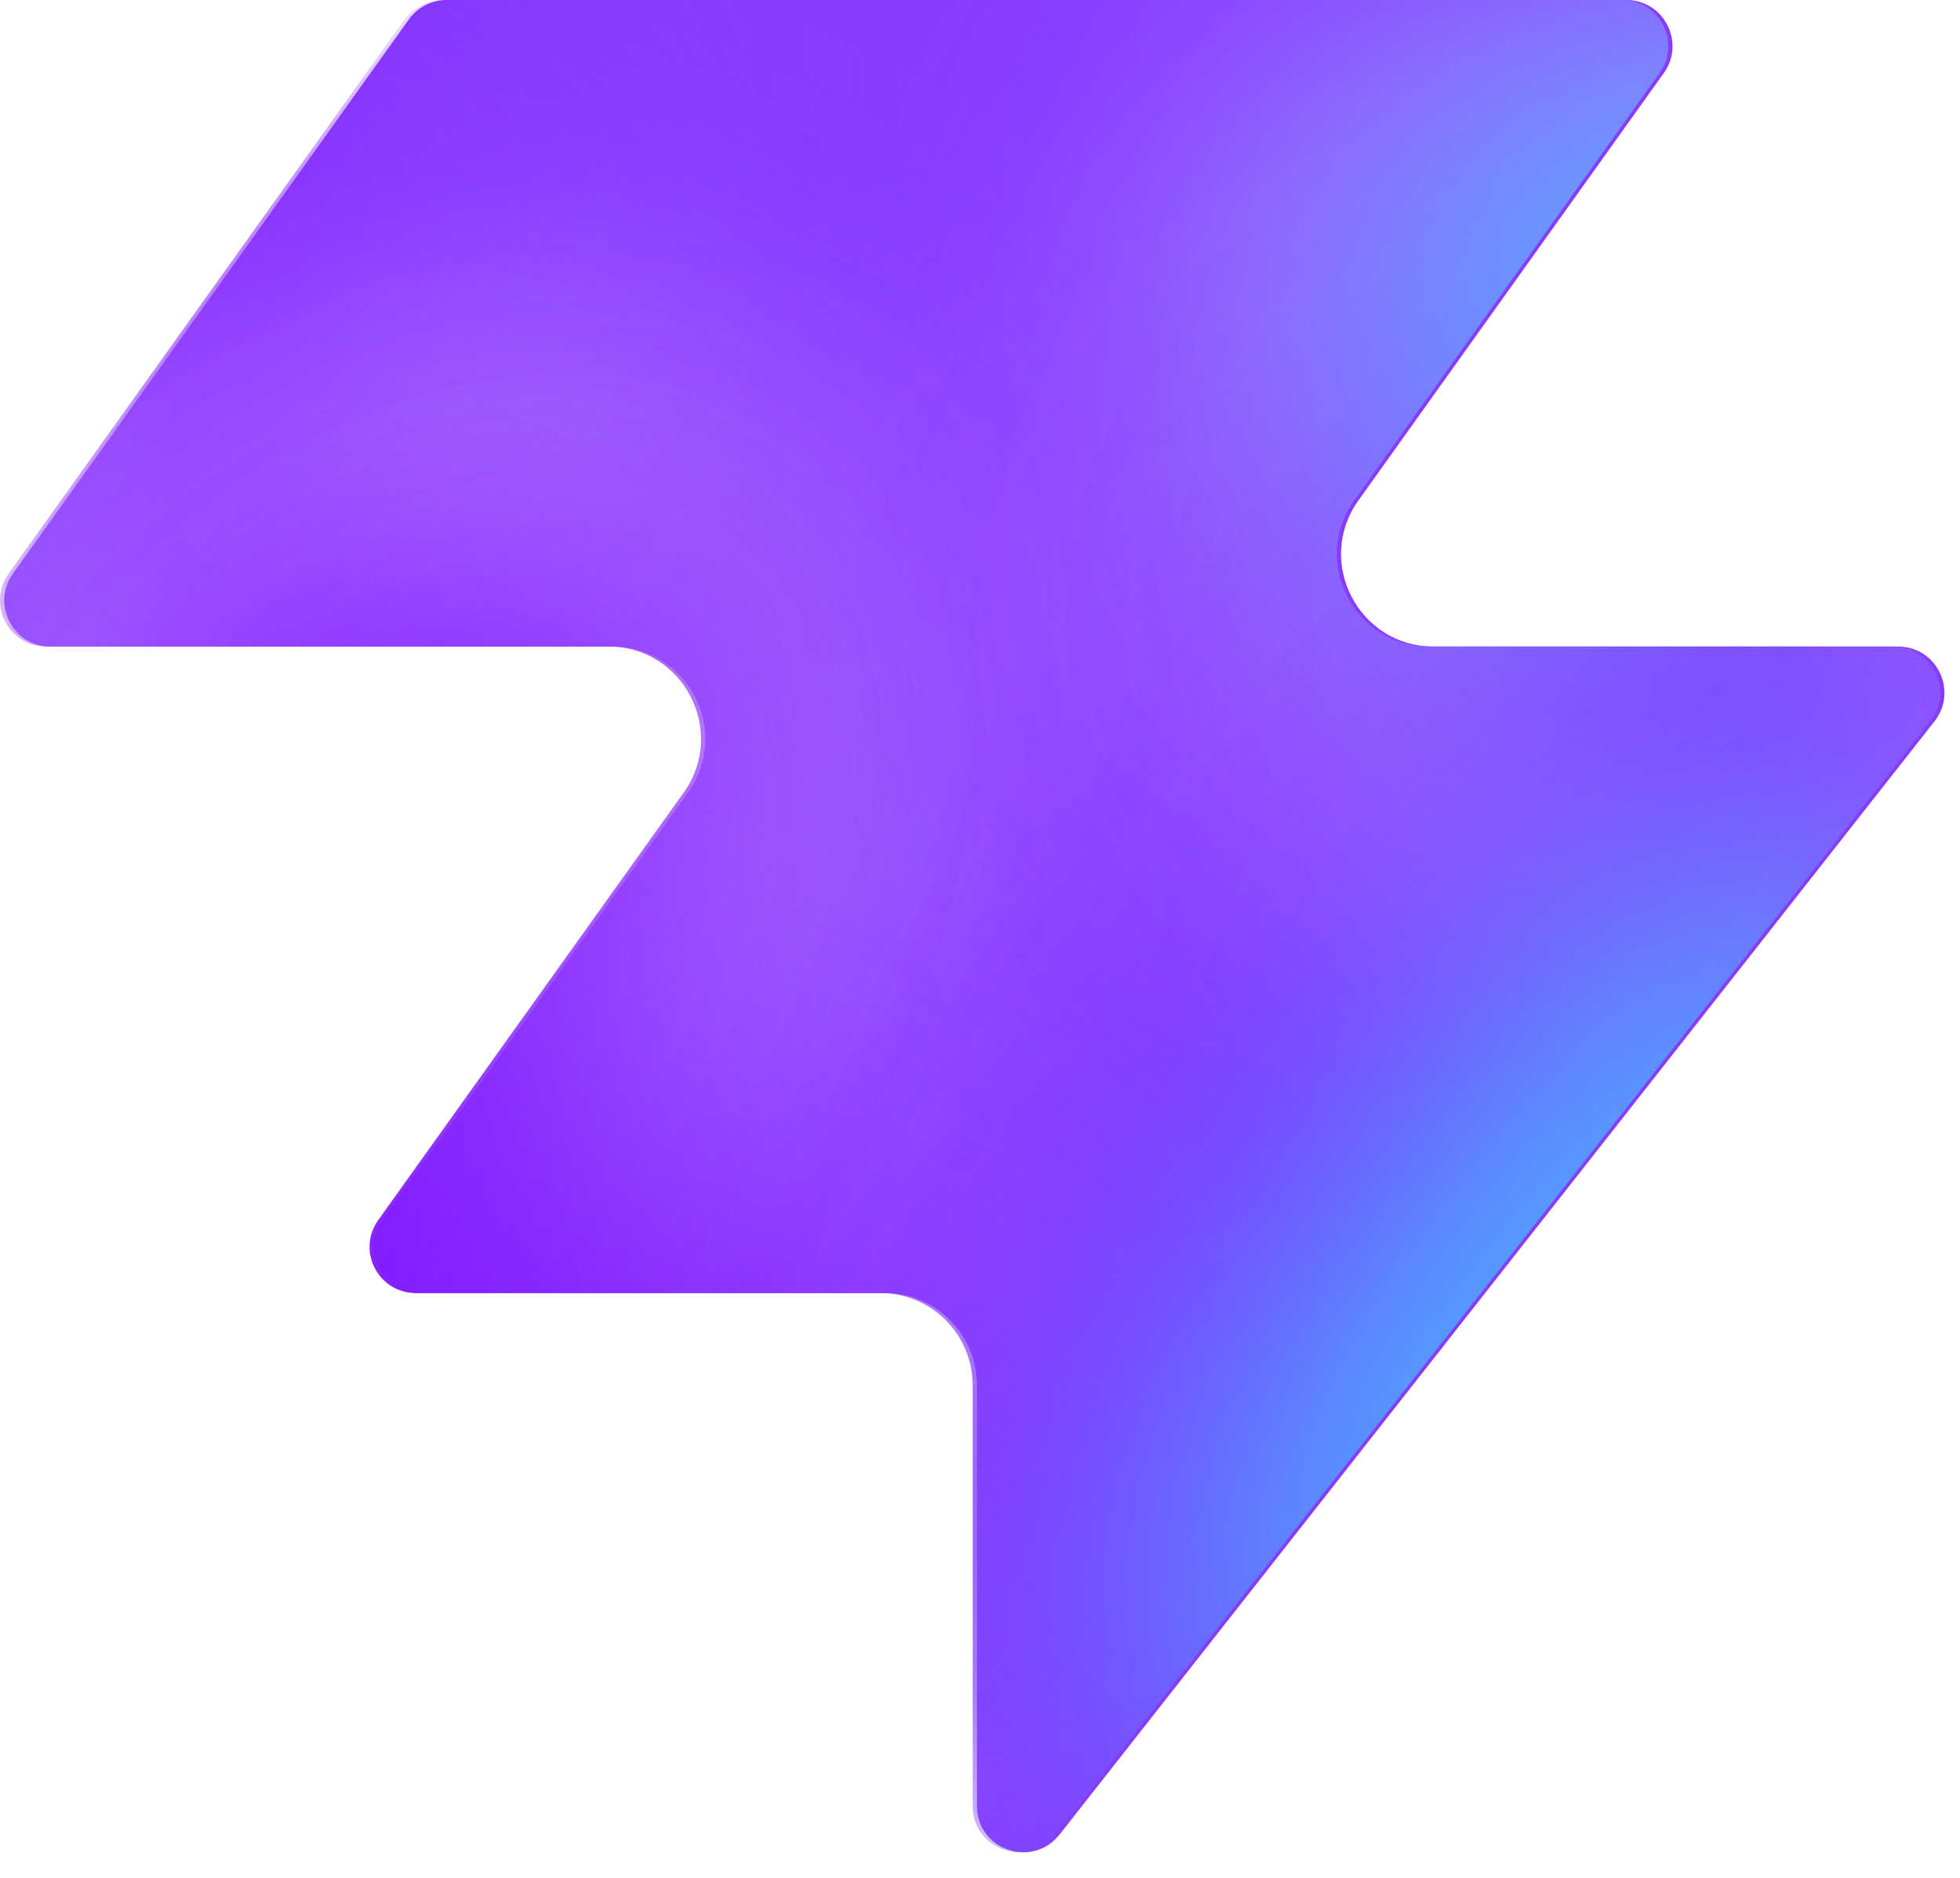
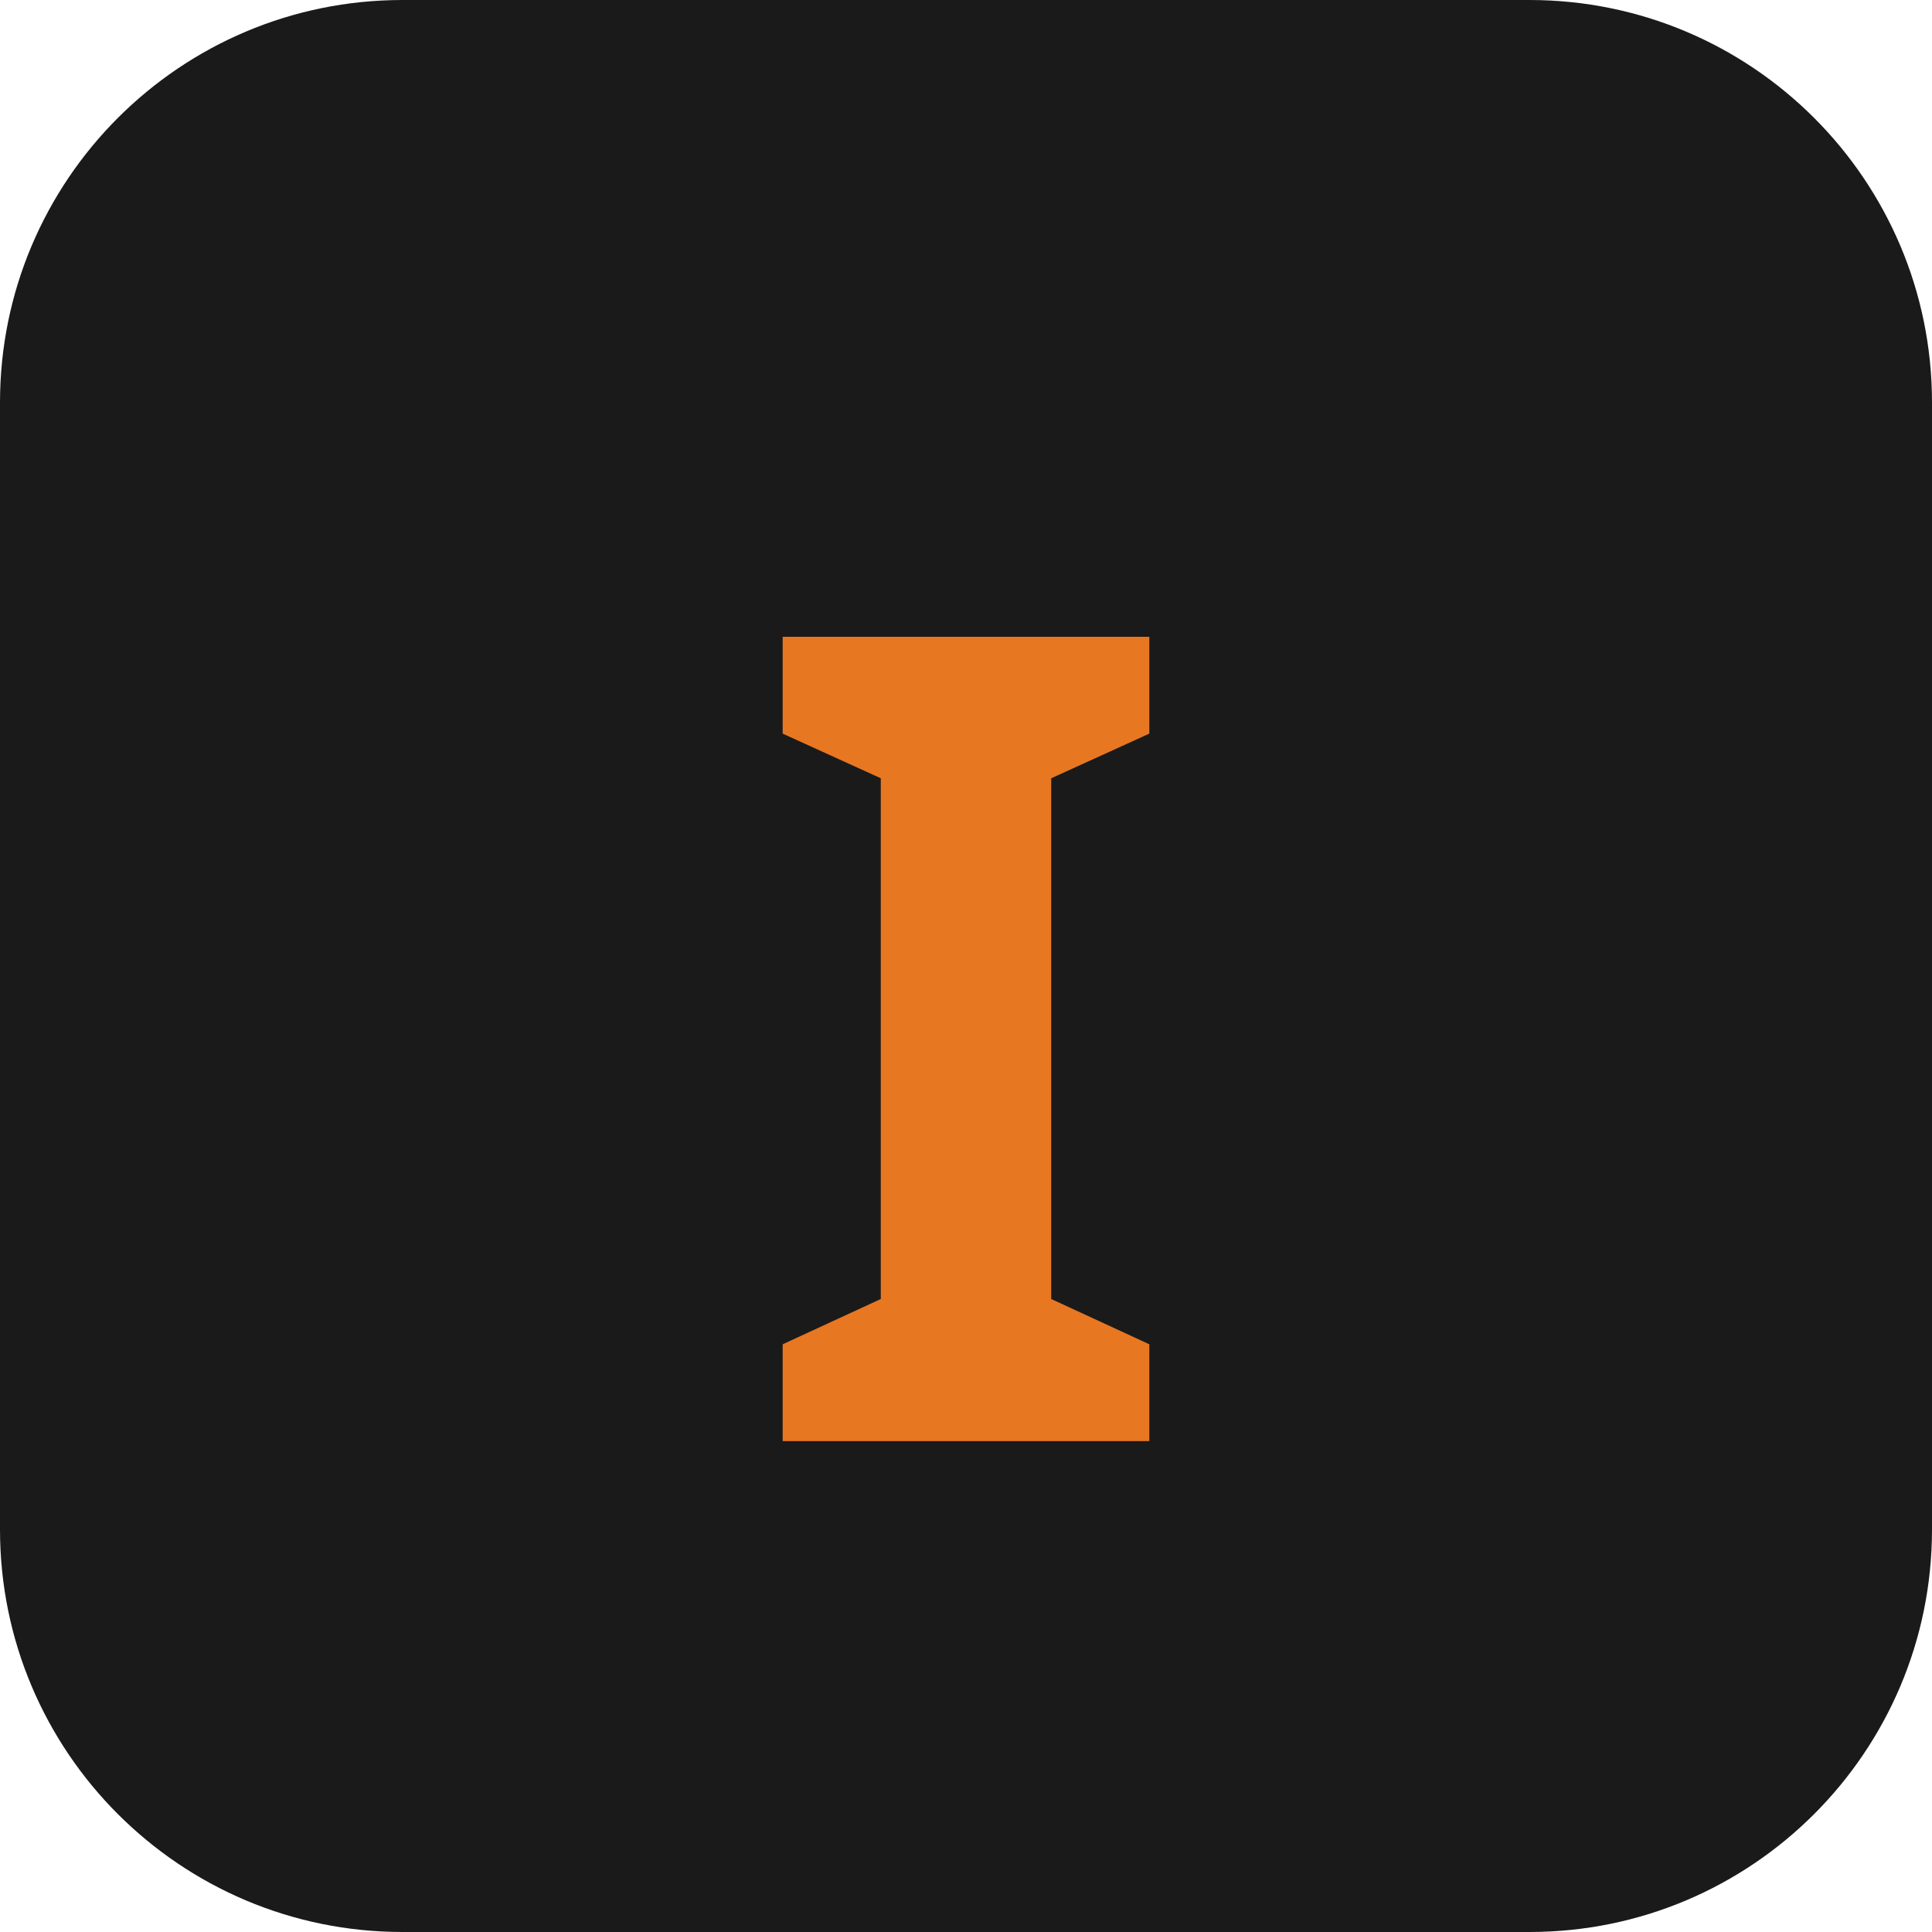
- <svg xmlns="http://www.w3.org/2000/svg" width="48" height="46" fill="none" viewBox="0 0 48 46">
-   <path fill="#863bff" d="M25.946 44.938c-.664.845-2.021.375-2.021-.698V33.937a2.26 2.26 0 0 0-2.262-2.262H10.287c-.92 0-1.456-1.04-.92-1.788l7.48-10.471c1.07-1.497 0-3.578-1.842-3.578H1.237c-.92 0-1.456-1.04-.92-1.788L10.013.474c.214-.297.556-.474.92-.474h28.894c.92 0 1.456 1.04.92 1.788l-7.48 10.471c-1.07 1.498 0 3.579 1.842 3.579h11.377c.943 0 1.473 1.088.89 1.83L25.947 44.94z" style="fill:#863bff;fill:color(display-p3 .525 .23 1);fill-opacity:1" />
-   <mask id="a" width="48" height="46" x="0" y="0" maskUnits="userSpaceOnUse" style="mask-type:alpha">
-     <path fill="#000" d="M25.842 44.938c-.664.844-2.021.375-2.021-.698V33.937a2.26 2.26 0 0 0-2.262-2.262H10.183c-.92 0-1.456-1.04-.92-1.788l7.48-10.471c1.07-1.498 0-3.579-1.842-3.579H1.133c-.92 0-1.456-1.04-.92-1.787L9.91.473c.214-.297.556-.474.92-.474h28.894c.92 0 1.456 1.04.92 1.788l-7.48 10.471c-1.07 1.498 0 3.578 1.842 3.578h11.377c.943 0 1.473 1.088.89 1.832L25.843 44.94z" style="fill:#000;fill-opacity:1" />
-   </mask>
-   <g mask="url(#a)">
-     <g filter="url(#b)">
-       <ellipse cx="5.508" cy="14.704" fill="#ede6ff" rx="5.508" ry="14.704" style="fill:#ede6ff;fill:color(display-p3 .927 .903 1);fill-opacity:1" transform="matrix(.00324 1 1 -.00324 -4.47 31.516)" />
-     </g>
-     <g filter="url(#c)">
-       <ellipse cx="10.399" cy="29.851" fill="#ede6ff" rx="10.399" ry="29.851" style="fill:#ede6ff;fill:color(display-p3 .927 .903 1);fill-opacity:1" transform="matrix(.00324 1 1 -.00324 -39.328 7.883)" />
-     </g>
-     <g filter="url(#d)">
-       <ellipse cx="5.508" cy="30.487" fill="#7e14ff" rx="5.508" ry="30.487" style="fill:#7e14ff;fill:color(display-p3 .492 .077 1);fill-opacity:1" transform="rotate(89.814 -25.913 -14.639)scale(1 -1)" />
-     </g>
-     <g filter="url(#e)">
-       <ellipse cx="5.508" cy="30.599" fill="#7e14ff" rx="5.508" ry="30.599" style="fill:#7e14ff;fill:color(display-p3 .492 .077 1);fill-opacity:1" transform="rotate(89.814 -32.644 -3.334)scale(1 -1)" />
-     </g>
-     <g filter="url(#f)">
-       <ellipse cx="5.508" cy="30.599" fill="#7e14ff" rx="5.508" ry="30.599" style="fill:#7e14ff;fill:color(display-p3 .492 .077 1);fill-opacity:1" transform="matrix(.00324 1 1 -.00324 -34.34 30.47)" />
-     </g>
-     <g filter="url(#g)">
-       <ellipse cx="14.072" cy="22.078" fill="#ede6ff" rx="14.072" ry="22.078" style="fill:#ede6ff;fill:color(display-p3 .927 .903 1);fill-opacity:1" transform="rotate(93.35 24.506 48.493)scale(-1 1)" />
-     </g>
-     <g filter="url(#h)">
-       <ellipse cx="3.47" cy="21.501" fill="#7e14ff" rx="3.47" ry="21.501" style="fill:#7e14ff;fill:color(display-p3 .492 .077 1);fill-opacity:1" transform="rotate(89.009 28.708 47.59)scale(-1 1)" />
-     </g>
-     <g filter="url(#i)">
-       <ellipse cx="3.47" cy="21.501" fill="#7e14ff" rx="3.47" ry="21.501" style="fill:#7e14ff;fill:color(display-p3 .492 .077 1);fill-opacity:1" transform="rotate(89.009 28.708 47.59)scale(-1 1)" />
-     </g>
-     <g filter="url(#j)">
-       <ellipse cx=".387" cy="8.972" fill="#7e14ff" rx="4.407" ry="29.108" style="fill:#7e14ff;fill:color(display-p3 .492 .077 1);fill-opacity:1" transform="rotate(39.51 .387 8.972)" />
-     </g>
-     <g filter="url(#k)">
-       <ellipse cx="47.523" cy="-6.092" fill="#7e14ff" rx="4.407" ry="29.108" style="fill:#7e14ff;fill:color(display-p3 .492 .077 1);fill-opacity:1" transform="rotate(37.892 47.523 -6.092)" />
-     </g>
-     <g filter="url(#l)">
-       <ellipse cx="41.412" cy="6.333" fill="#47bfff" rx="5.971" ry="9.665" style="fill:#47bfff;fill:color(display-p3 .28 .748 1);fill-opacity:1" transform="rotate(37.892 41.412 6.333)" />
-     </g>
-     <g filter="url(#m)">
-       <ellipse cx="-1.879" cy="38.332" fill="#7e14ff" rx="4.407" ry="29.108" style="fill:#7e14ff;fill:color(display-p3 .492 .077 1);fill-opacity:1" transform="rotate(37.892 -1.88 38.332)" />
-     </g>
-     <g filter="url(#n)">
-       <ellipse cx="-1.879" cy="38.332" fill="#7e14ff" rx="4.407" ry="29.108" style="fill:#7e14ff;fill:color(display-p3 .492 .077 1);fill-opacity:1" transform="rotate(37.892 -1.88 38.332)" />
-     </g>
-     <g filter="url(#o)">
-       <ellipse cx="35.651" cy="29.907" fill="#7e14ff" rx="4.407" ry="29.108" style="fill:#7e14ff;fill:color(display-p3 .492 .077 1);fill-opacity:1" transform="rotate(37.892 35.651 29.907)" />
-     </g>
-     <g filter="url(#p)">
-       <ellipse cx="38.418" cy="32.4" fill="#47bfff" rx="5.971" ry="15.297" style="fill:#47bfff;fill:color(display-p3 .28 .748 1);fill-opacity:1" transform="rotate(37.892 38.418 32.4)" />
-     </g>
-   </g>
-   <defs>
-     <filter id="b" width="60.045" height="41.654" x="-19.77" y="16.149" color-interpolation-filters="sRGB" filterUnits="userSpaceOnUse">
-       <feFlood flood-opacity="0" result="BackgroundImageFix" />
-       <feBlend in="SourceGraphic" in2="BackgroundImageFix" result="shape" />
-       <feGaussianBlur result="effect1_foregroundBlur_2002_17158" stdDeviation="7.659" />
-     </filter>
-     <filter id="c" width="90.34" height="51.437" x="-54.613" y="-7.533" color-interpolation-filters="sRGB" filterUnits="userSpaceOnUse">
-       <feFlood flood-opacity="0" result="BackgroundImageFix" />
-       <feBlend in="SourceGraphic" in2="BackgroundImageFix" result="shape" />
-       <feGaussianBlur result="effect1_foregroundBlur_2002_17158" stdDeviation="7.659" />
-     </filter>
-     <filter id="d" width="79.355" height="29.4" x="-49.64" y="2.03" color-interpolation-filters="sRGB" filterUnits="userSpaceOnUse">
-       <feFlood flood-opacity="0" result="BackgroundImageFix" />
-       <feBlend in="SourceGraphic" in2="BackgroundImageFix" result="shape" />
-       <feGaussianBlur result="effect1_foregroundBlur_2002_17158" stdDeviation="4.596" />
-     </filter>
-     <filter id="e" width="79.579" height="29.4" x="-45.045" y="20.029" color-interpolation-filters="sRGB" filterUnits="userSpaceOnUse">
-       <feFlood flood-opacity="0" result="BackgroundImageFix" />
-       <feBlend in="SourceGraphic" in2="BackgroundImageFix" result="shape" />
-       <feGaussianBlur result="effect1_foregroundBlur_2002_17158" stdDeviation="4.596" />
-     </filter>
-     <filter id="f" width="79.579" height="29.4" x="-43.513" y="21.178" color-interpolation-filters="sRGB" filterUnits="userSpaceOnUse">
-       <feFlood flood-opacity="0" result="BackgroundImageFix" />
-       <feBlend in="SourceGraphic" in2="BackgroundImageFix" result="shape" />
-       <feGaussianBlur result="effect1_foregroundBlur_2002_17158" stdDeviation="4.596" />
-     </filter>
-     <filter id="g" width="74.749" height="58.852" x="15.756" y="-17.901" color-interpolation-filters="sRGB" filterUnits="userSpaceOnUse">
-       <feFlood flood-opacity="0" result="BackgroundImageFix" />
-       <feBlend in="SourceGraphic" in2="BackgroundImageFix" result="shape" />
-       <feGaussianBlur result="effect1_foregroundBlur_2002_17158" stdDeviation="7.659" />
-     </filter>
-     <filter id="h" width="61.377" height="25.362" x="23.548" y="2.284" color-interpolation-filters="sRGB" filterUnits="userSpaceOnUse">
-       <feFlood flood-opacity="0" result="BackgroundImageFix" />
-       <feBlend in="SourceGraphic" in2="BackgroundImageFix" result="shape" />
-       <feGaussianBlur result="effect1_foregroundBlur_2002_17158" stdDeviation="4.596" />
-     </filter>
-     <filter id="i" width="61.377" height="25.362" x="23.548" y="2.284" color-interpolation-filters="sRGB" filterUnits="userSpaceOnUse">
-       <feFlood flood-opacity="0" result="BackgroundImageFix" />
-       <feBlend in="SourceGraphic" in2="BackgroundImageFix" result="shape" />
-       <feGaussianBlur result="effect1_foregroundBlur_2002_17158" stdDeviation="4.596" />
-     </filter>
-     <filter id="j" width="56.045" height="63.649" x="-27.636" y="-22.853" color-interpolation-filters="sRGB" filterUnits="userSpaceOnUse">
-       <feFlood flood-opacity="0" result="BackgroundImageFix" />
-       <feBlend in="SourceGraphic" in2="BackgroundImageFix" result="shape" />
-       <feGaussianBlur result="effect1_foregroundBlur_2002_17158" stdDeviation="4.596" />
-     </filter>
-     <filter id="k" width="54.814" height="64.646" x="20.116" y="-38.415" color-interpolation-filters="sRGB" filterUnits="userSpaceOnUse">
-       <feFlood flood-opacity="0" result="BackgroundImageFix" />
-       <feBlend in="SourceGraphic" in2="BackgroundImageFix" result="shape" />
-       <feGaussianBlur result="effect1_foregroundBlur_2002_17158" stdDeviation="4.596" />
-     </filter>
-     <filter id="l" width="33.541" height="35.313" x="24.641" y="-11.323" color-interpolation-filters="sRGB" filterUnits="userSpaceOnUse">
-       <feFlood flood-opacity="0" result="BackgroundImageFix" />
-       <feBlend in="SourceGraphic" in2="BackgroundImageFix" result="shape" />
-       <feGaussianBlur result="effect1_foregroundBlur_2002_17158" stdDeviation="4.596" />
-     </filter>
-     <filter id="m" width="54.814" height="64.646" x="-29.286" y="6.009" color-interpolation-filters="sRGB" filterUnits="userSpaceOnUse">
-       <feFlood flood-opacity="0" result="BackgroundImageFix" />
-       <feBlend in="SourceGraphic" in2="BackgroundImageFix" result="shape" />
-       <feGaussianBlur result="effect1_foregroundBlur_2002_17158" stdDeviation="4.596" />
-     </filter>
-     <filter id="n" width="54.814" height="64.646" x="-29.286" y="6.009" color-interpolation-filters="sRGB" filterUnits="userSpaceOnUse">
-       <feFlood flood-opacity="0" result="BackgroundImageFix" />
-       <feBlend in="SourceGraphic" in2="BackgroundImageFix" result="shape" />
-       <feGaussianBlur result="effect1_foregroundBlur_2002_17158" stdDeviation="4.596" />
-     </filter>
-     <filter id="o" width="54.814" height="64.646" x="8.244" y="-2.416" color-interpolation-filters="sRGB" filterUnits="userSpaceOnUse">
-       <feFlood flood-opacity="0" result="BackgroundImageFix" />
-       <feBlend in="SourceGraphic" in2="BackgroundImageFix" result="shape" />
-       <feGaussianBlur result="effect1_foregroundBlur_2002_17158" stdDeviation="4.596" />
-     </filter>
-     <filter id="p" width="39.409" height="43.623" x="18.713" y="10.588" color-interpolation-filters="sRGB" filterUnits="userSpaceOnUse">
-       <feFlood flood-opacity="0" result="BackgroundImageFix" />
-       <feBlend in="SourceGraphic" in2="BackgroundImageFix" result="shape" />
-       <feGaussianBlur result="effect1_foregroundBlur_2002_17158" stdDeviation="4.596" />
-     </filter>
-   </defs>
+ <svg xmlns="http://www.w3.org/2000/svg" viewBox="0 0 48 48">
+   <rect width="48" height="48" rx="10" fill="#1a1a1a" />
+   <text x="50%" y="54%" dominant-baseline="middle" text-anchor="middle" font-family="Arial Black, sans-serif" font-weight="900" font-size="28" fill="#E87722">I</text>
</svg>
